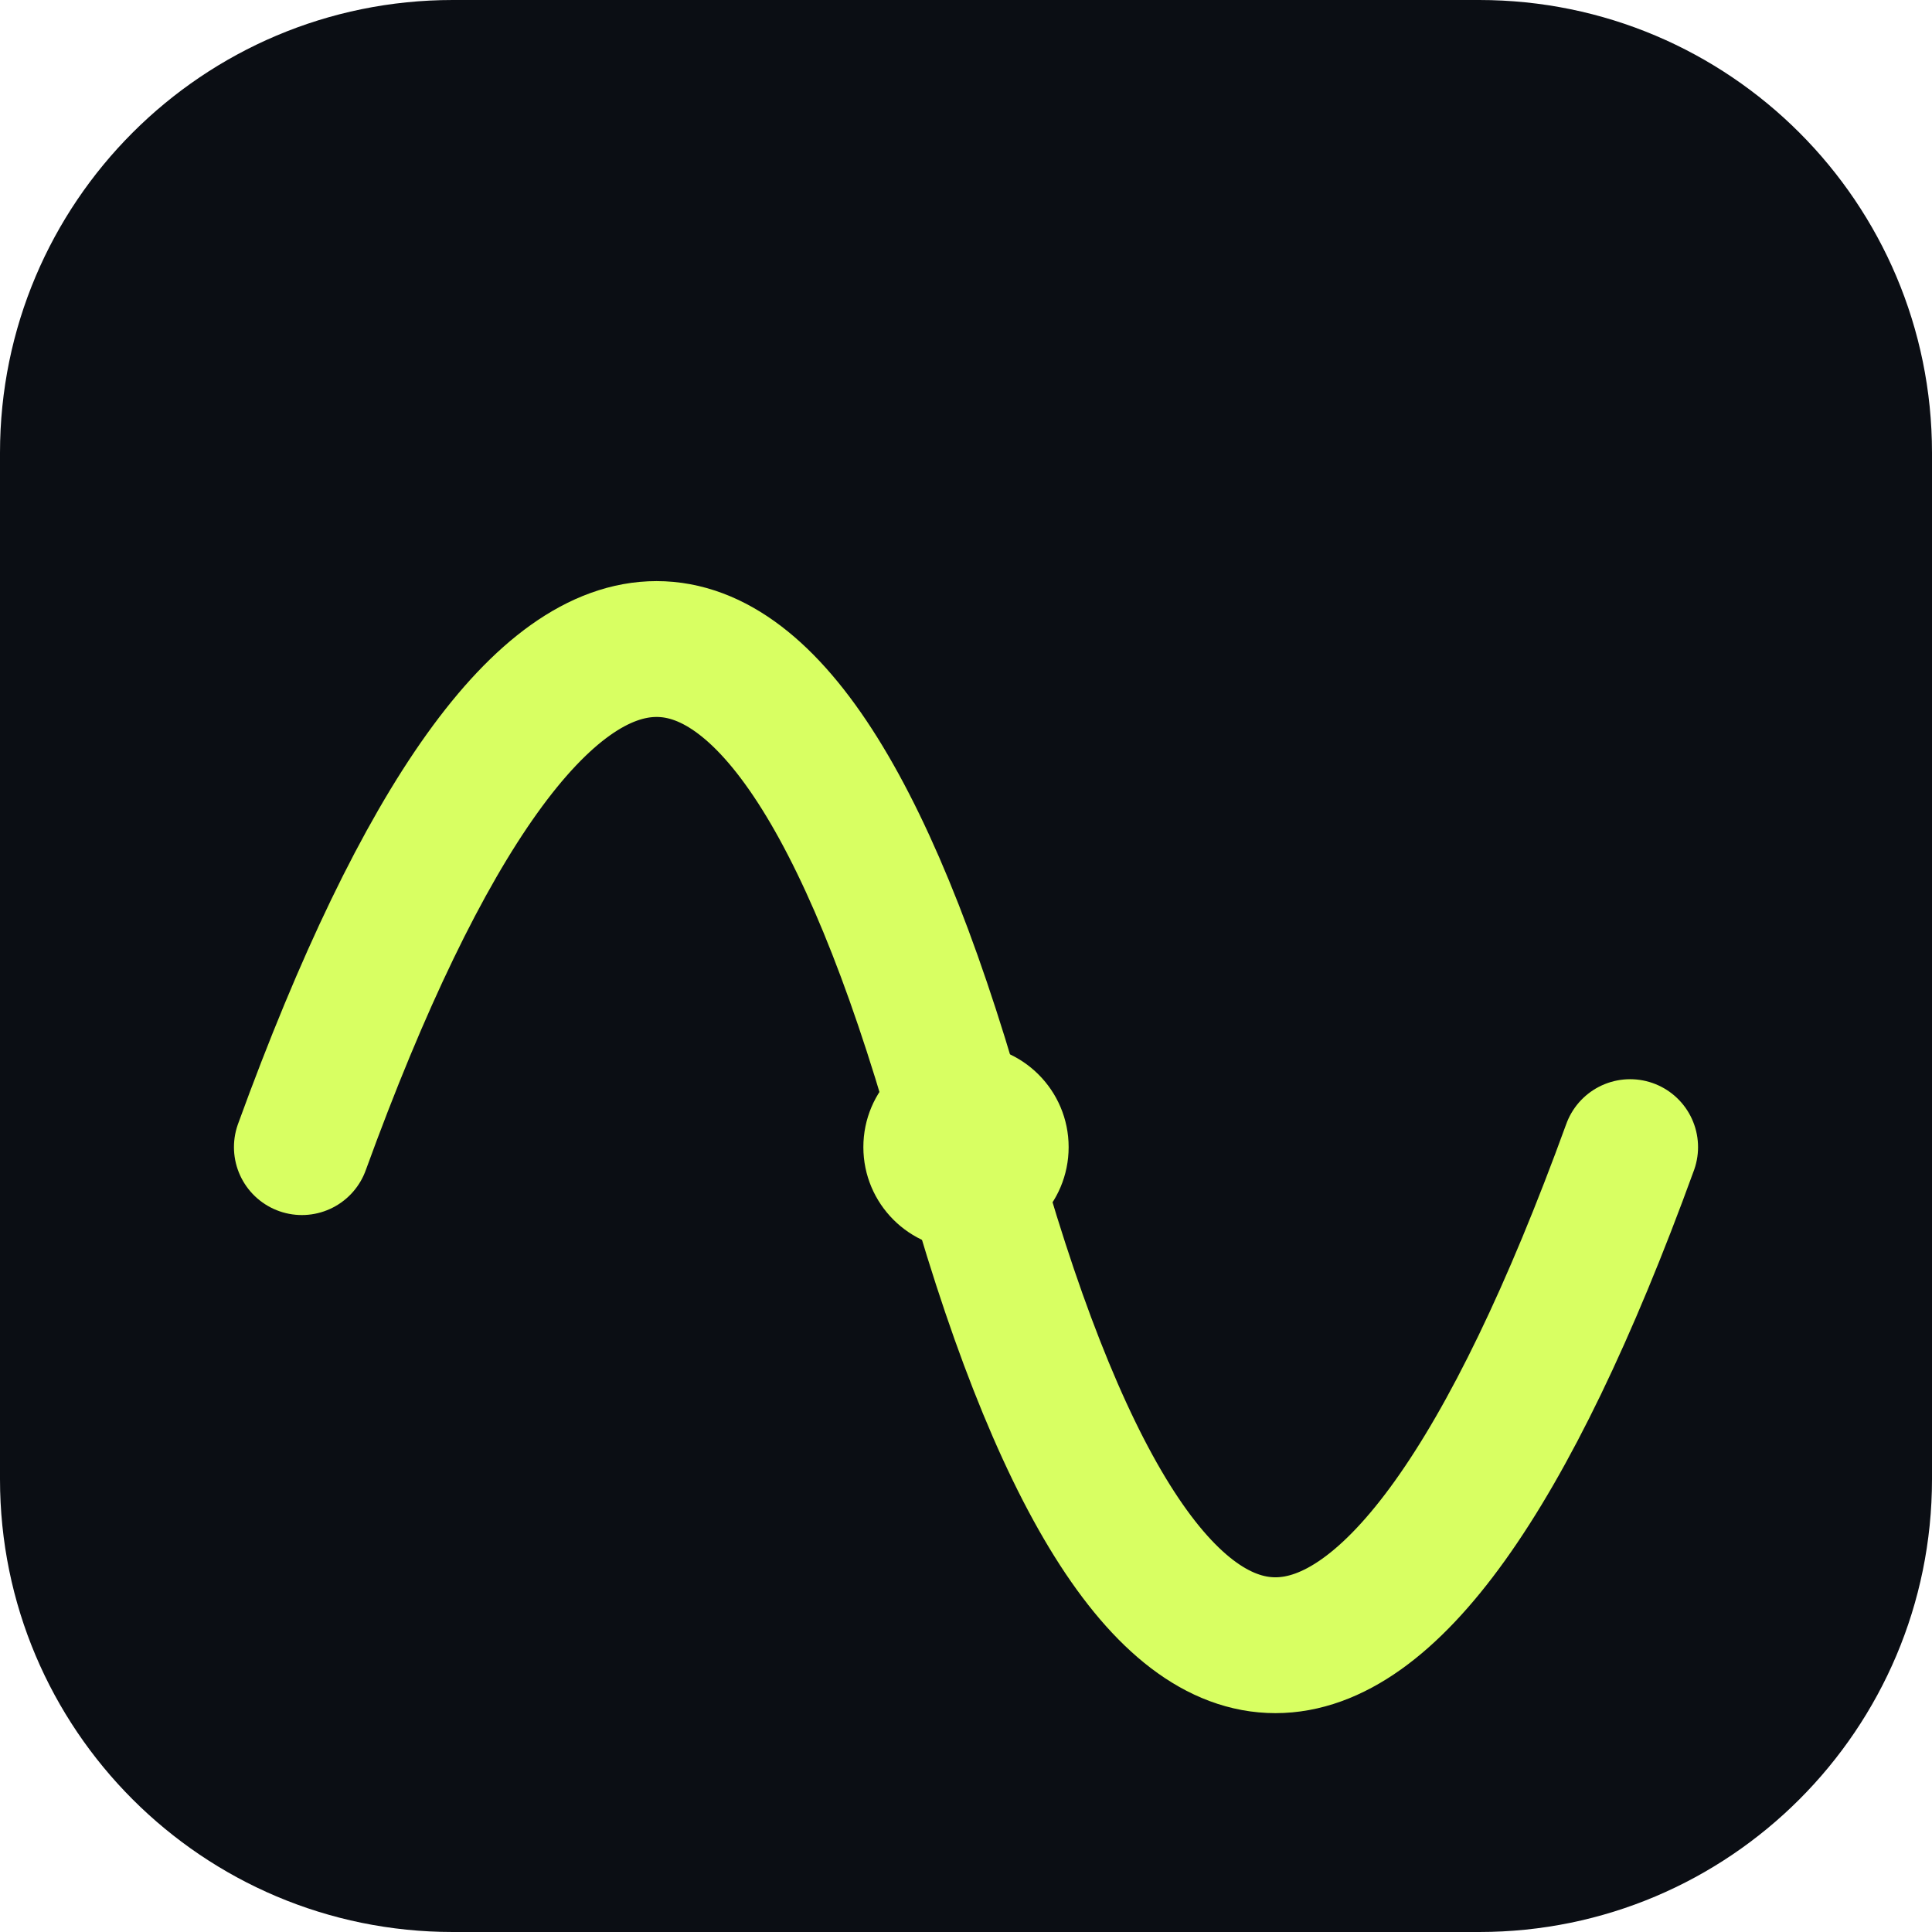
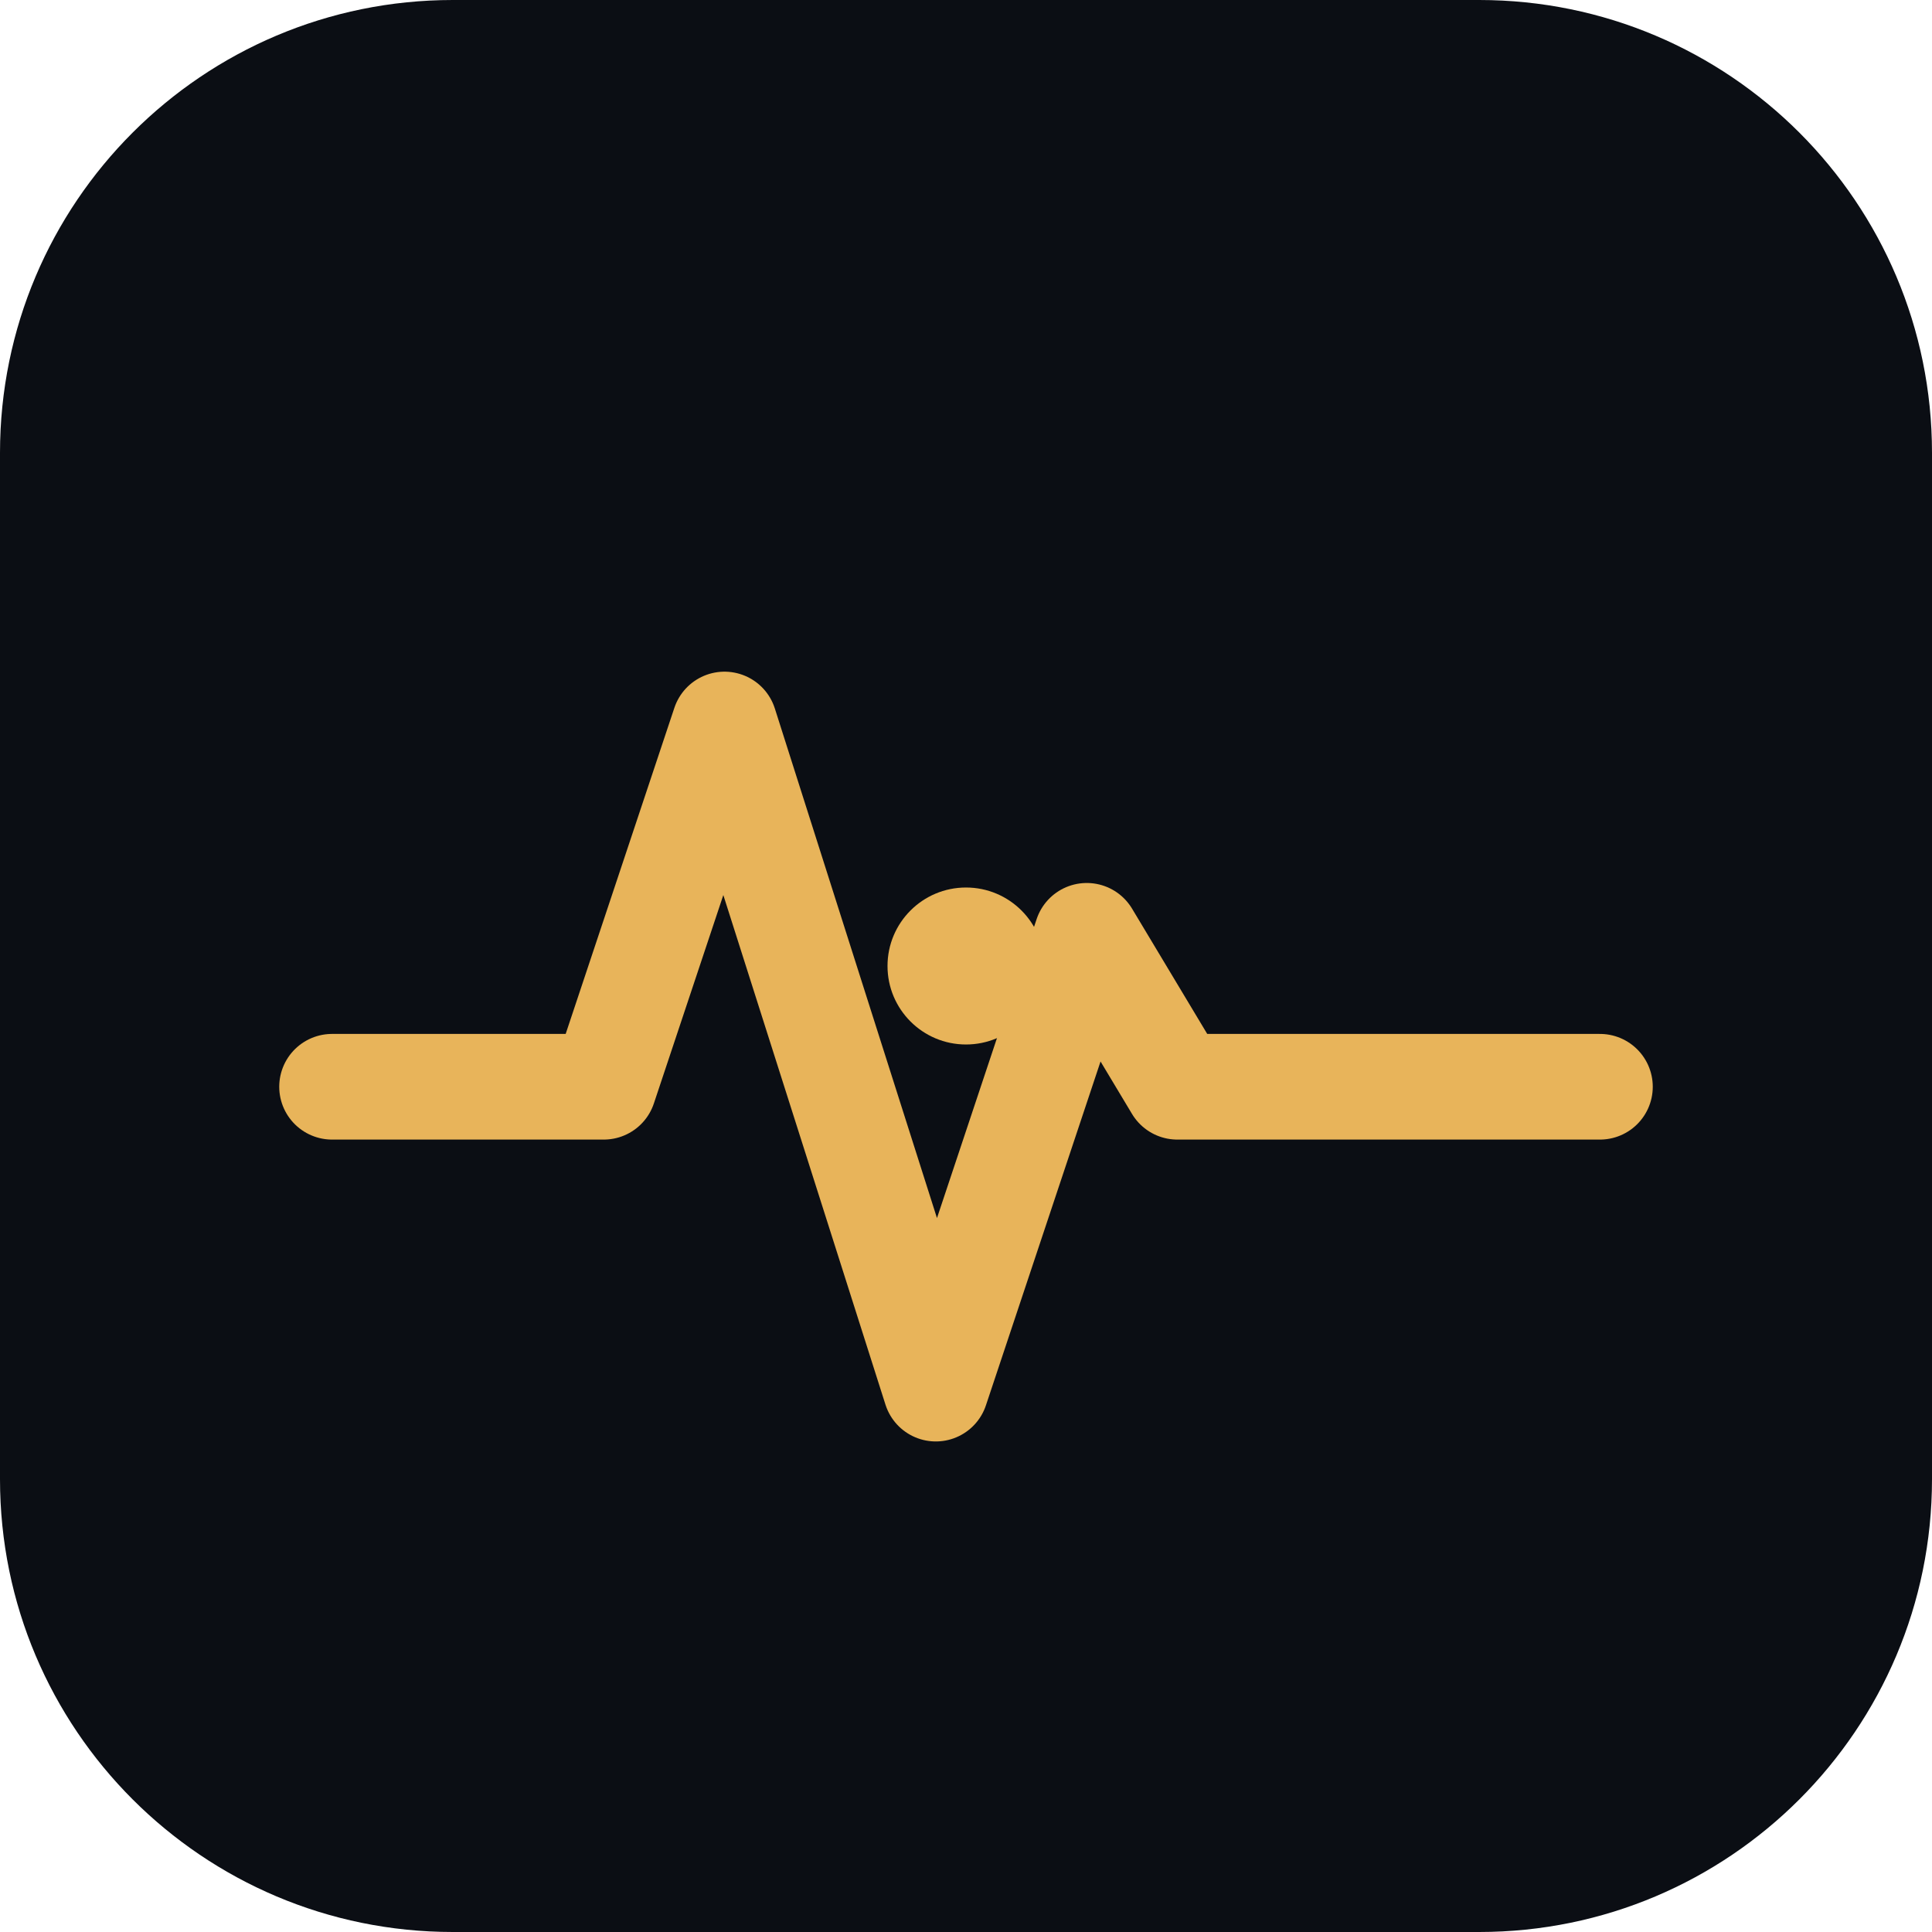
<svg xmlns="http://www.w3.org/2000/svg" width="64" height="64" viewBox="0 0 64 64" role="img" aria-label="MacroBay mark">
  <rect width="64" height="64" rx="15" fill="#0B0E14" />
-   <path d="M10 38C18 16 26 16 32 38c6 22 14 22 22 0" fill="none" stroke="#D8FF62" stroke-width="4.5" stroke-linecap="round" />
-   <circle cx="32" cy="38" r="3.4" fill="#D8FF62" />
+   <path d="M11 36h9l4-12 7 22 5-15 3 5h14" fill="none" stroke="#E8B45A" stroke-width="3.5" stroke-linecap="round" stroke-linejoin="round" />
+   <circle cx="32" cy="32" r="2.6" fill="#E8B45A" />
</svg>
